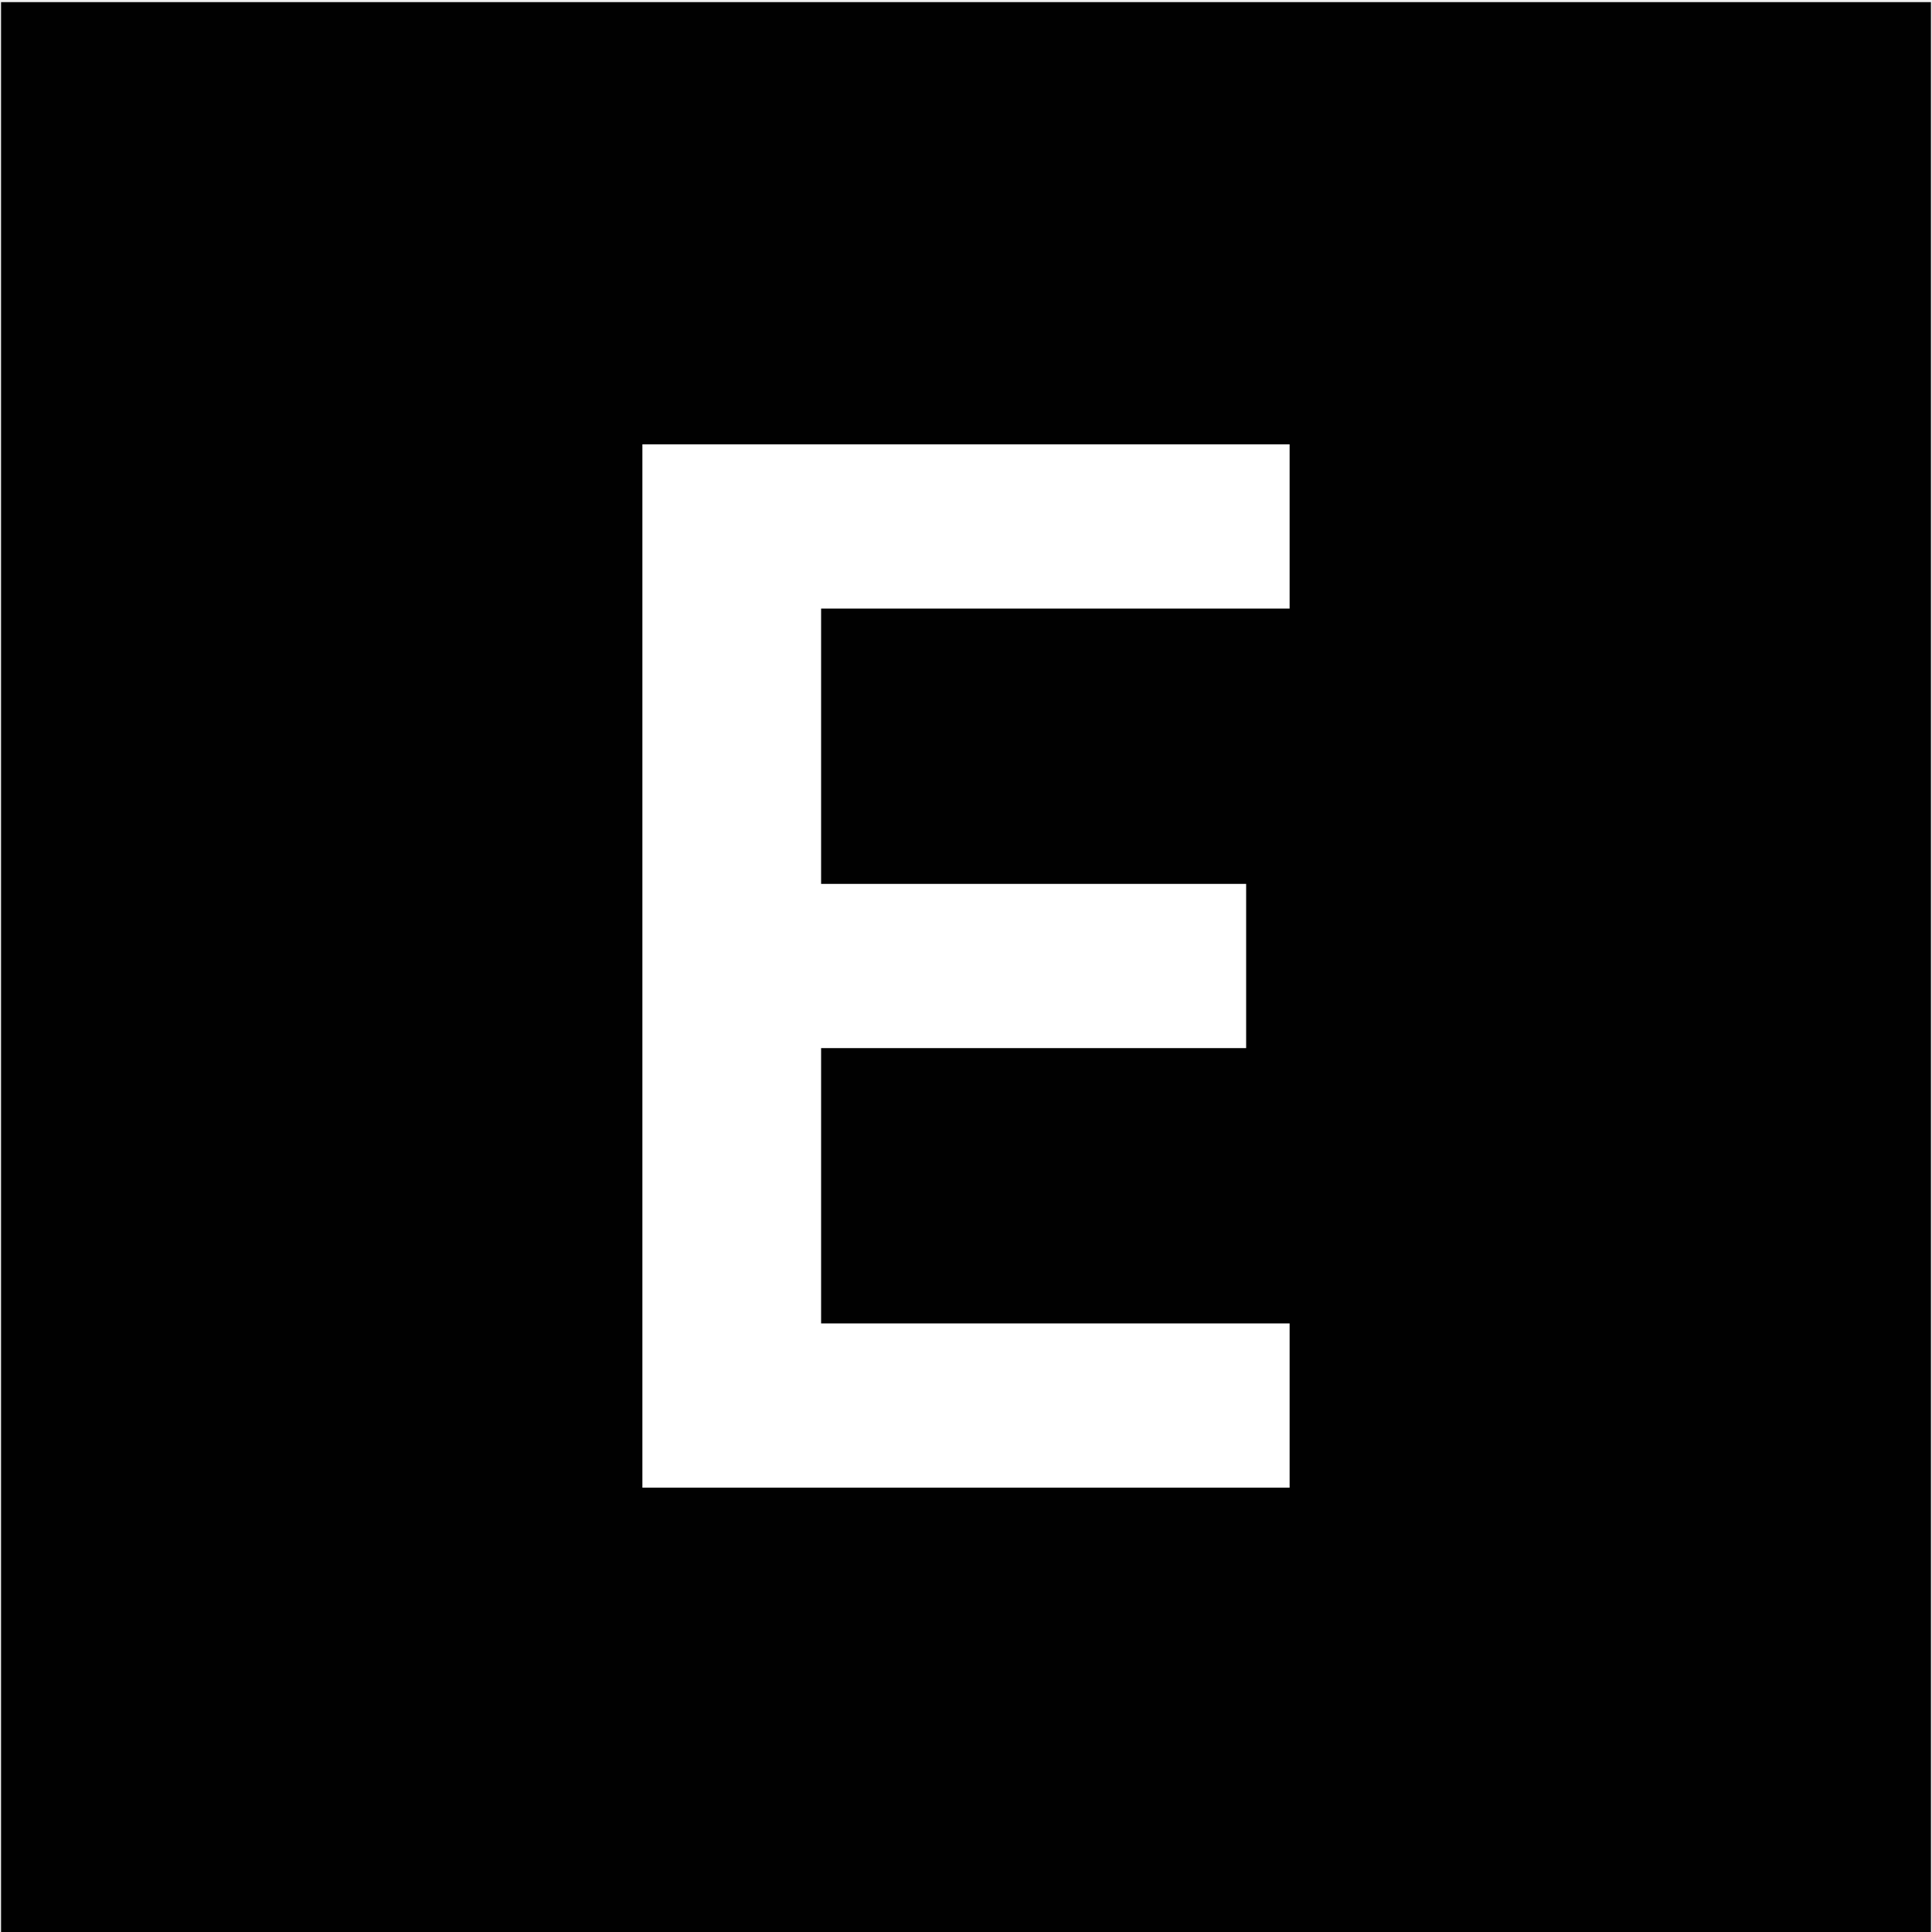
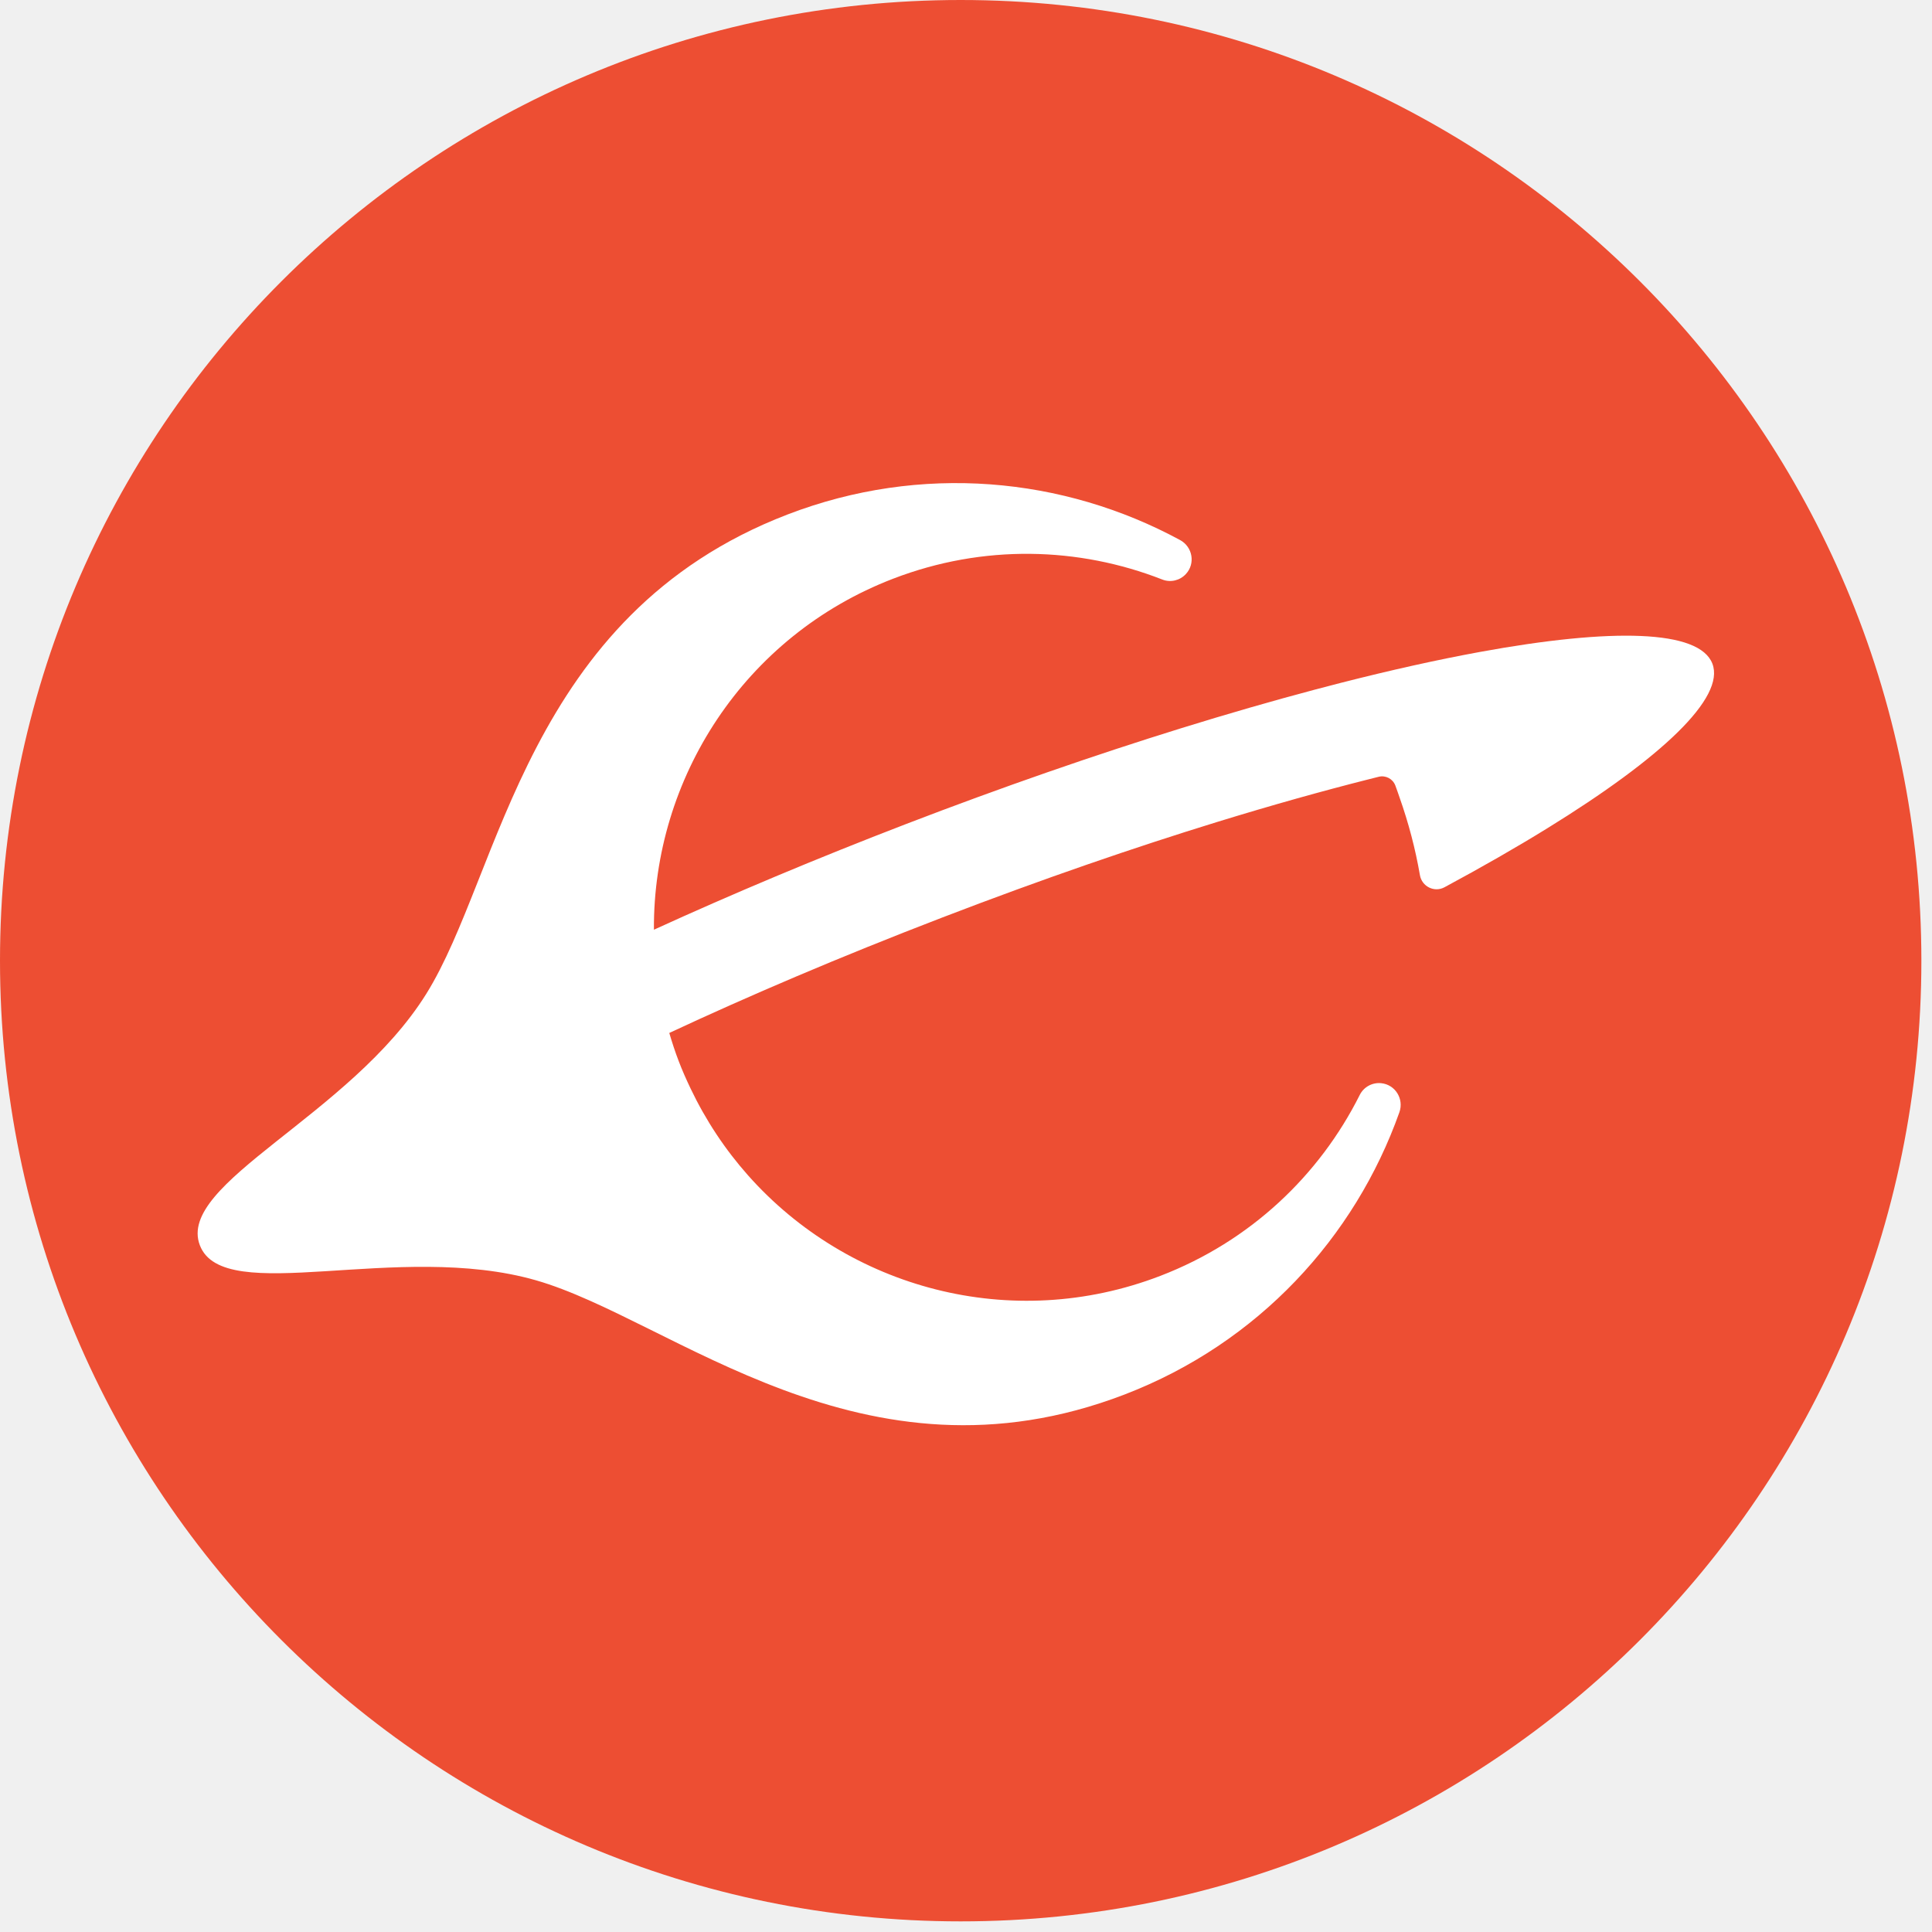
- <svg xmlns="http://www.w3.org/2000/svg" id="Layer_1" data-name="Layer 1" width="400" height="400" viewBox="0 0 400 400">
-   <defs>
-     <style>.cls-1{fill:#010101;}.cls-2{fill:#fff;}</style>
-   </defs>
-   <rect class="cls-1" x="0.22" y="0.441" width="399.559" height="399.559" />
-   <path class="cls-2" d="M133,308V92H267v34H170v57h88v34H170v57h97v34Z" />
+ <svg xmlns="http://www.w3.org/2000/svg" width="156" height="156" viewBox="0 0 156 156" fill="none">
+   <circle cx="77.571" cy="77.571" r="77.571" fill="#ED4E33" />
+   <path d="M63.587 41.543C42.425 49.68 40.487 70.518 34.419 80.25C28.279 90.098 14.213 95.531 16.137 100.55C18.06 105.568 32.143 100.178 43.284 103.38C54.294 106.544 69.655 120.732 90.817 112.595C101.597 108.45 109.403 99.918 112.993 89.813C113.379 88.729 112.657 87.569 111.512 87.461C110.8 87.394 110.117 87.768 109.796 88.407C106.549 94.885 100.979 100.22 93.689 103.022C81.656 107.649 68.489 104.016 60.402 94.905C58.565 92.836 56.994 90.481 55.754 87.878C55.413 87.162 55.089 86.434 54.802 85.68C54.513 84.927 54.267 84.169 54.041 83.407C60.402 80.438 67.742 77.293 76.062 74.094C84.221 70.957 91.646 68.413 98.257 66.377C102.729 65.001 106.828 63.856 110.529 62.921C110.797 62.854 111.061 62.787 111.323 62.721C111.883 62.583 112.458 62.882 112.665 63.421L112.669 63.431C112.791 63.751 112.896 64.072 113.009 64.394C113.741 66.468 114.29 68.563 114.652 70.664C114.811 71.583 115.814 72.084 116.636 71.642C119.674 70.008 122.453 68.414 124.936 66.881C134.19 61.173 139.32 56.332 138.267 53.589C137.216 50.843 130.17 50.686 119.48 52.645C116.083 53.267 112.316 54.104 108.257 55.14C107.555 55.319 106.845 55.505 106.126 55.696C102.71 56.603 99.107 57.643 95.356 58.806C88.379 60.971 80.893 63.563 73.166 66.534C65.937 69.315 59.085 72.197 52.801 75.07C52.725 62.879 60.083 51.354 72.117 46.727C79.404 43.925 87.108 44.155 93.85 46.794C94.515 47.056 95.272 46.875 95.758 46.347C96.537 45.502 96.298 44.156 95.287 43.607C85.868 38.507 74.368 37.399 63.587 41.543Z" fill="white" />
</svg>
